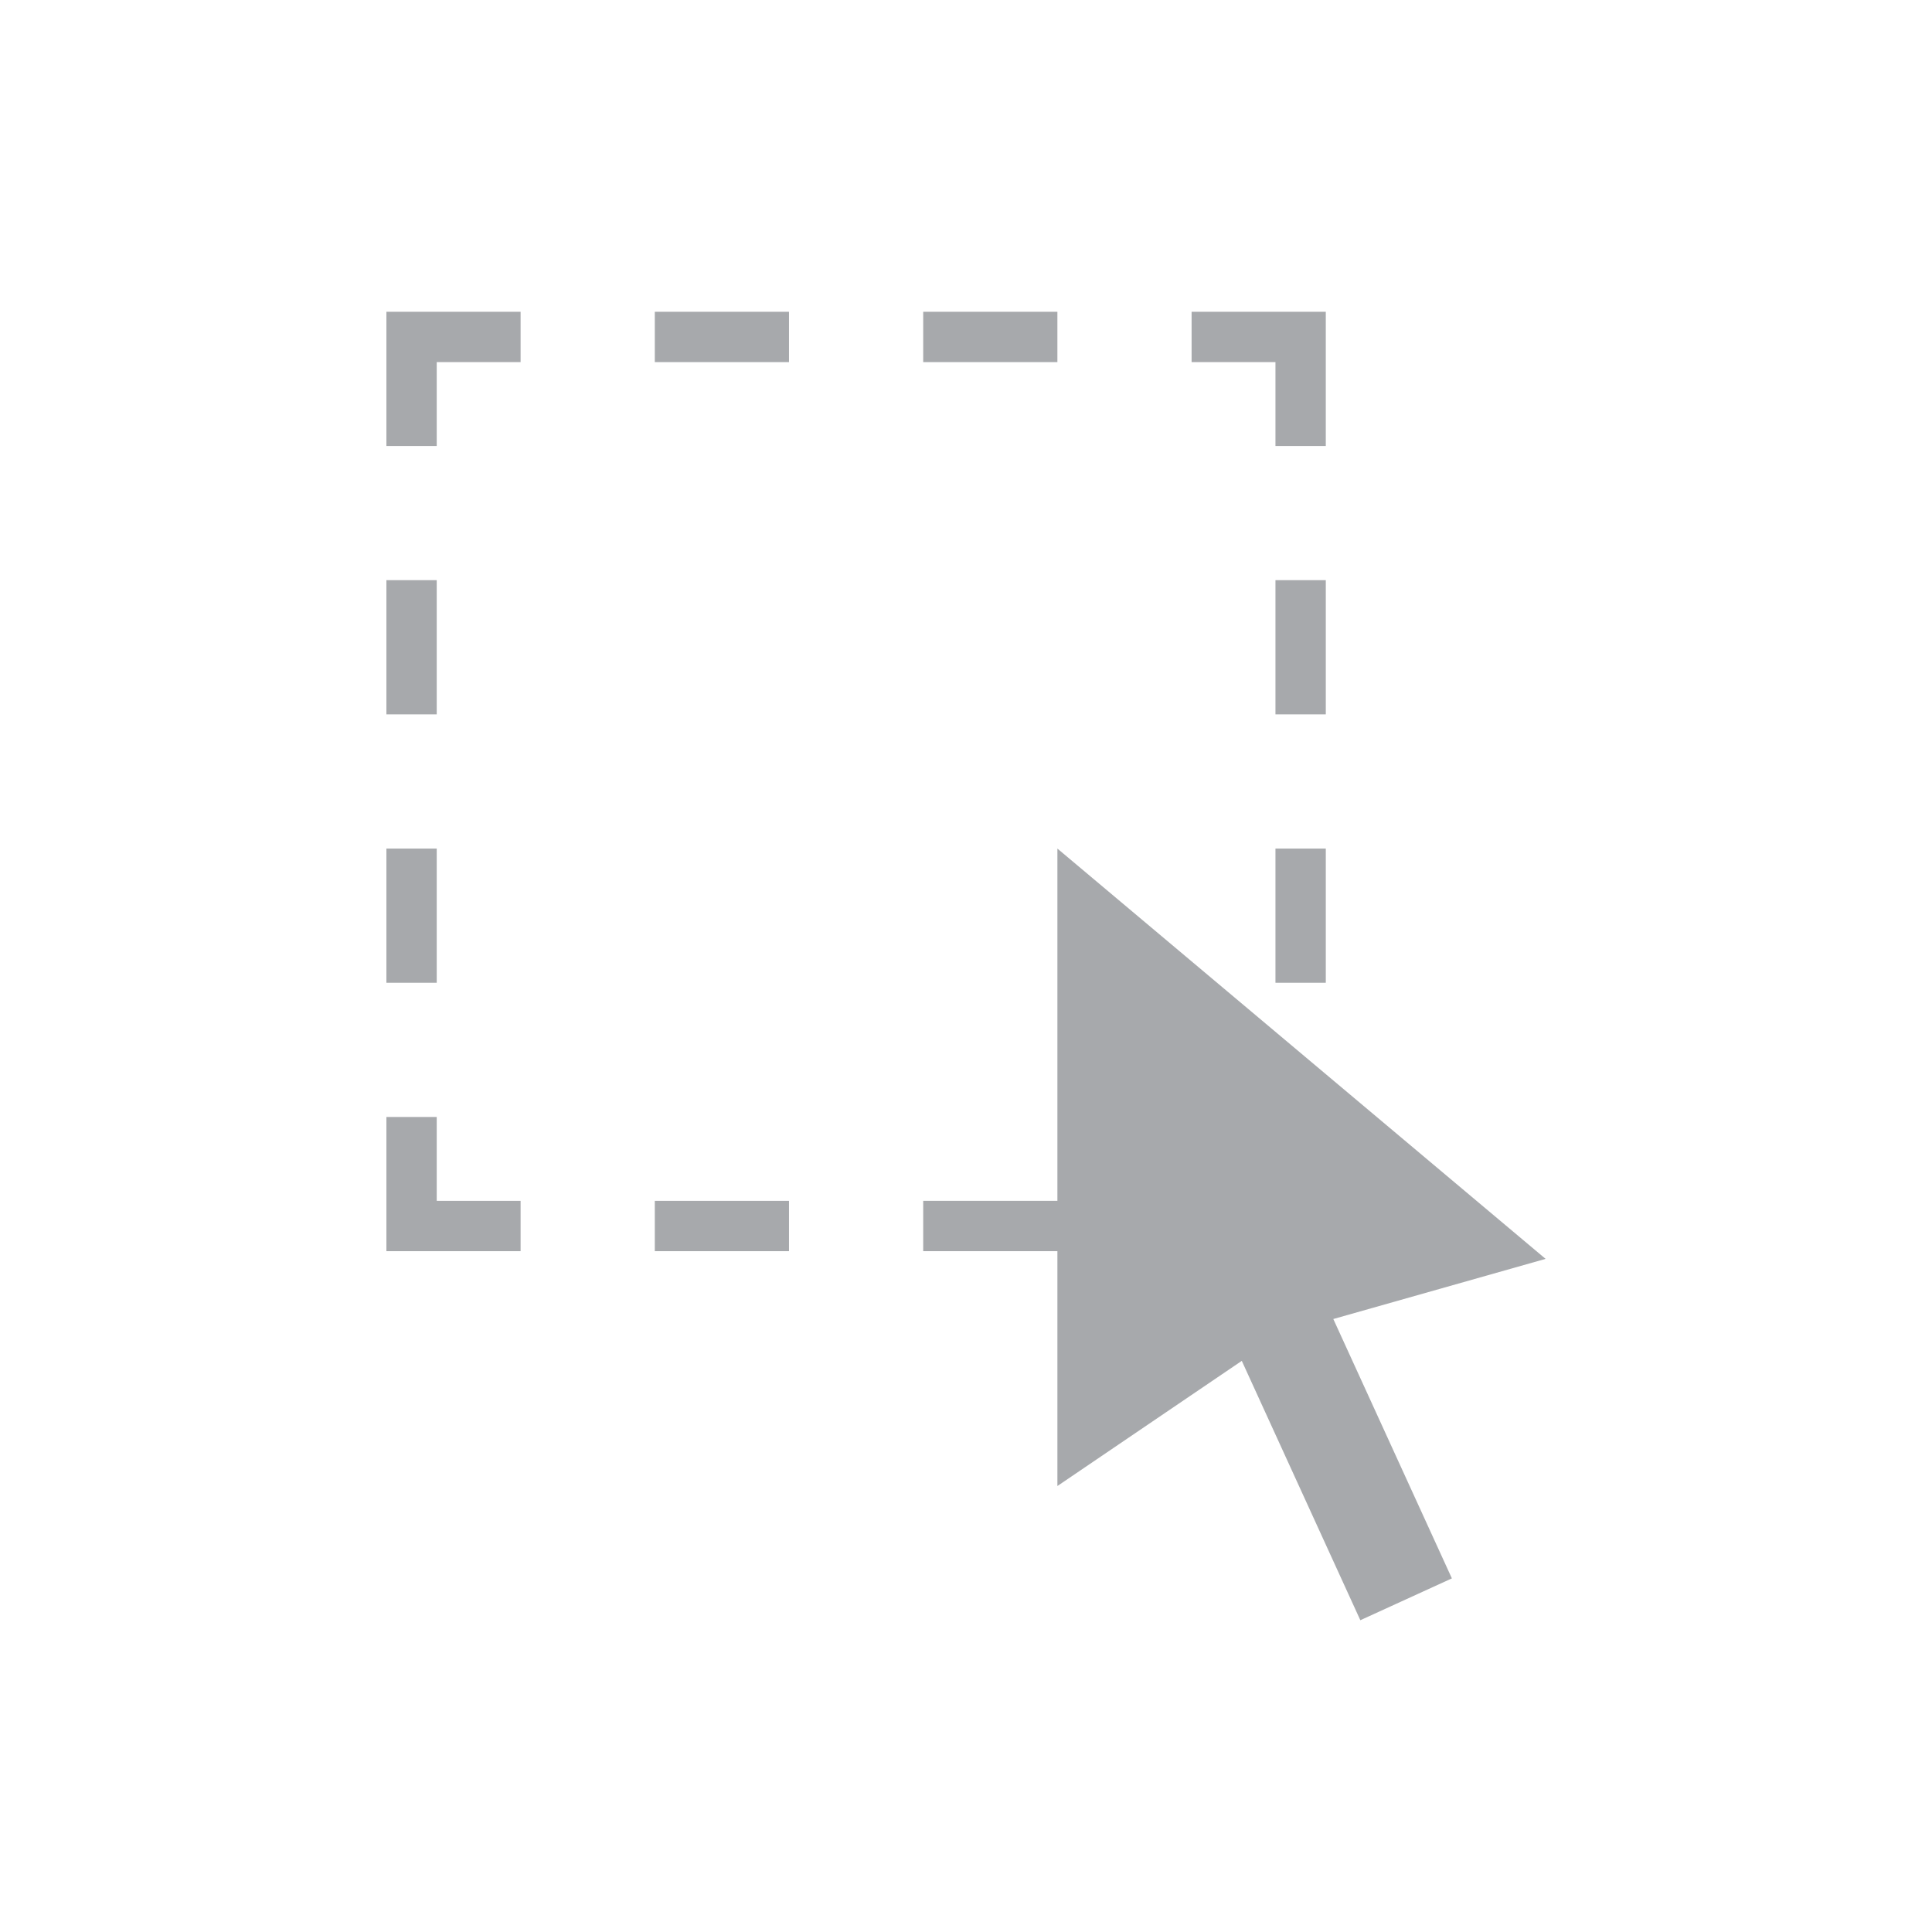
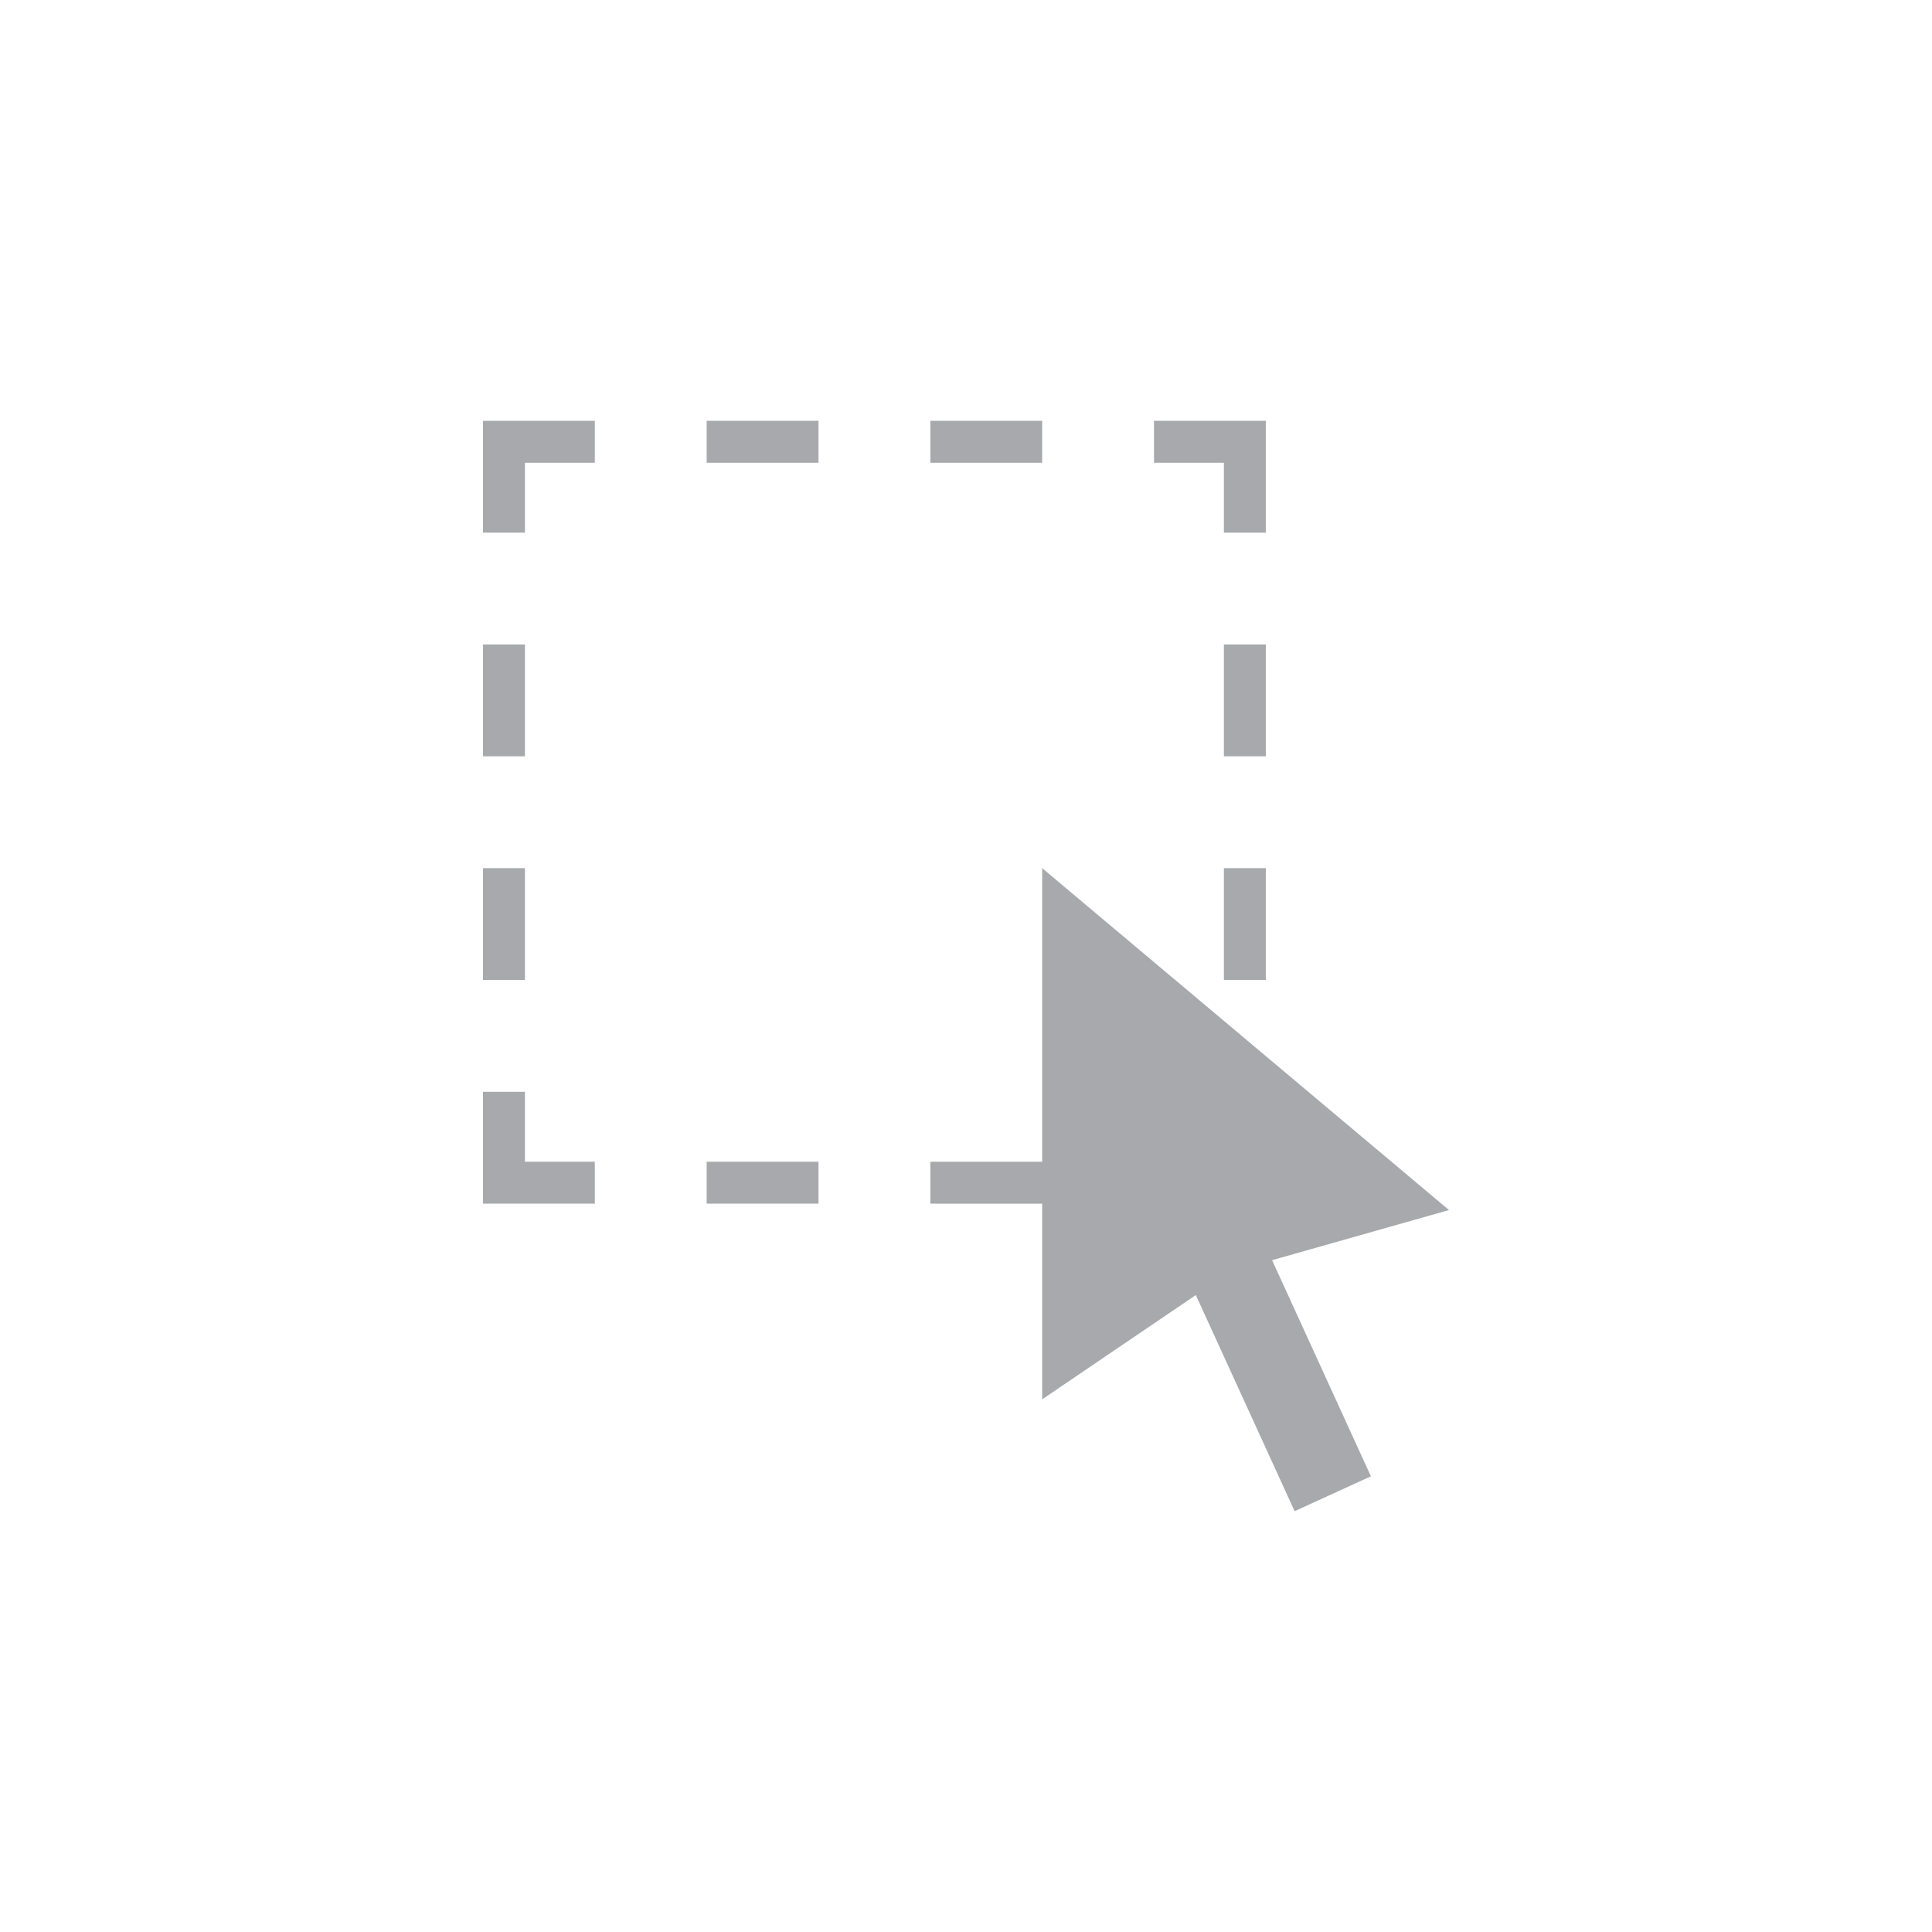
<svg xmlns="http://www.w3.org/2000/svg" version="1.1" id="Layer_1" x="0px" y="0px" width="200px" height="200px" viewBox="0 0 200 200" enable-background="new 0 0 200 200" xml:space="preserve">
  <g>
-     <rect x="40" y="87.844" fill="#A7A9AC" width="5.21" height="13.892" />
-     <rect x="67.785" y="32.276" fill="#A7A9AC" width="13.892" height="5.21" />
-     <rect x="67.785" y="124.311" fill="#A7A9AC" width="13.892" height="5.21" />
-     <polygon fill="#A7A9AC" points="132.036,46.168 137.245,46.168 137.245,32.276 123.354,32.276 123.354,37.485 132.036,37.485  " />
-     <rect x="40" y="60.059" fill="#A7A9AC" width="5.21" height="13.892" />
-     <rect x="95.569" y="32.276" fill="#A7A9AC" width="13.892" height="5.21" />
-     <polygon fill="#A7A9AC" points="45.21,115.629 40,115.629 40,129.521 53.892,129.521 53.892,124.311 45.21,124.311  " />
-     <polygon fill="#A7A9AC" points="40,46.168 45.21,46.168 45.21,37.485 53.892,37.485 53.892,32.276 40,32.276  " />
-     <rect x="132.036" y="87.844" fill="#A7A9AC" width="5.21" height="13.892" />
-     <rect x="132.036" y="60.059" fill="#A7A9AC" width="5.21" height="13.892" />
-     <polygon fill="#A7A9AC" points="160,130.318 109.462,87.844 109.462,124.311 95.569,124.311 95.569,129.521 109.462,129.521    109.462,153.832 128.549,140.876 140.822,167.724 150.298,163.393 138.024,136.544  " />
+     <rect x="50" y="89.87" fill="#A7A9AC" width="4.341" height="11.577" />
+     <rect x="73.154" y="43.563" fill="#A7A9AC" width="11.577" height="4.341" />
+     <rect x="73.154" y="120.26" fill="#A7A9AC" width="11.577" height="4.341" />
+     <polygon fill="#A7A9AC" points="126.697,55.14 131.038,55.14 131.038,43.563 119.461,43.563 119.461,47.904 126.697,47.904  " />
+     <rect x="50" y="66.717" fill="#A7A9AC" width="4.341" height="11.577" />
+     <rect x="96.307" y="43.563" fill="#A7A9AC" width="11.577" height="4.341" />
+     <polygon fill="#A7A9AC" points="54.341,113.024 50,113.024 50,124.601 61.577,124.601 61.577,120.26 54.341,120.26  " />
+     <polygon fill="#A7A9AC" points="50,55.14 54.341,55.14 54.341,47.904 61.577,47.904 61.577,43.563 50,43.563  " />
+     <rect x="126.697" y="89.87" fill="#A7A9AC" width="4.341" height="11.577" />
+     <rect x="126.697" y="66.717" fill="#A7A9AC" width="4.341" height="11.577" />
+     <polygon fill="#A7A9AC" points="150,125.264 107.884,89.87 107.884,120.26 96.307,120.26 96.307,124.601 107.884,124.601    107.884,144.86 123.791,134.063 134.018,156.437 141.915,152.827 131.687,130.453  " />
  </g>
</svg>
